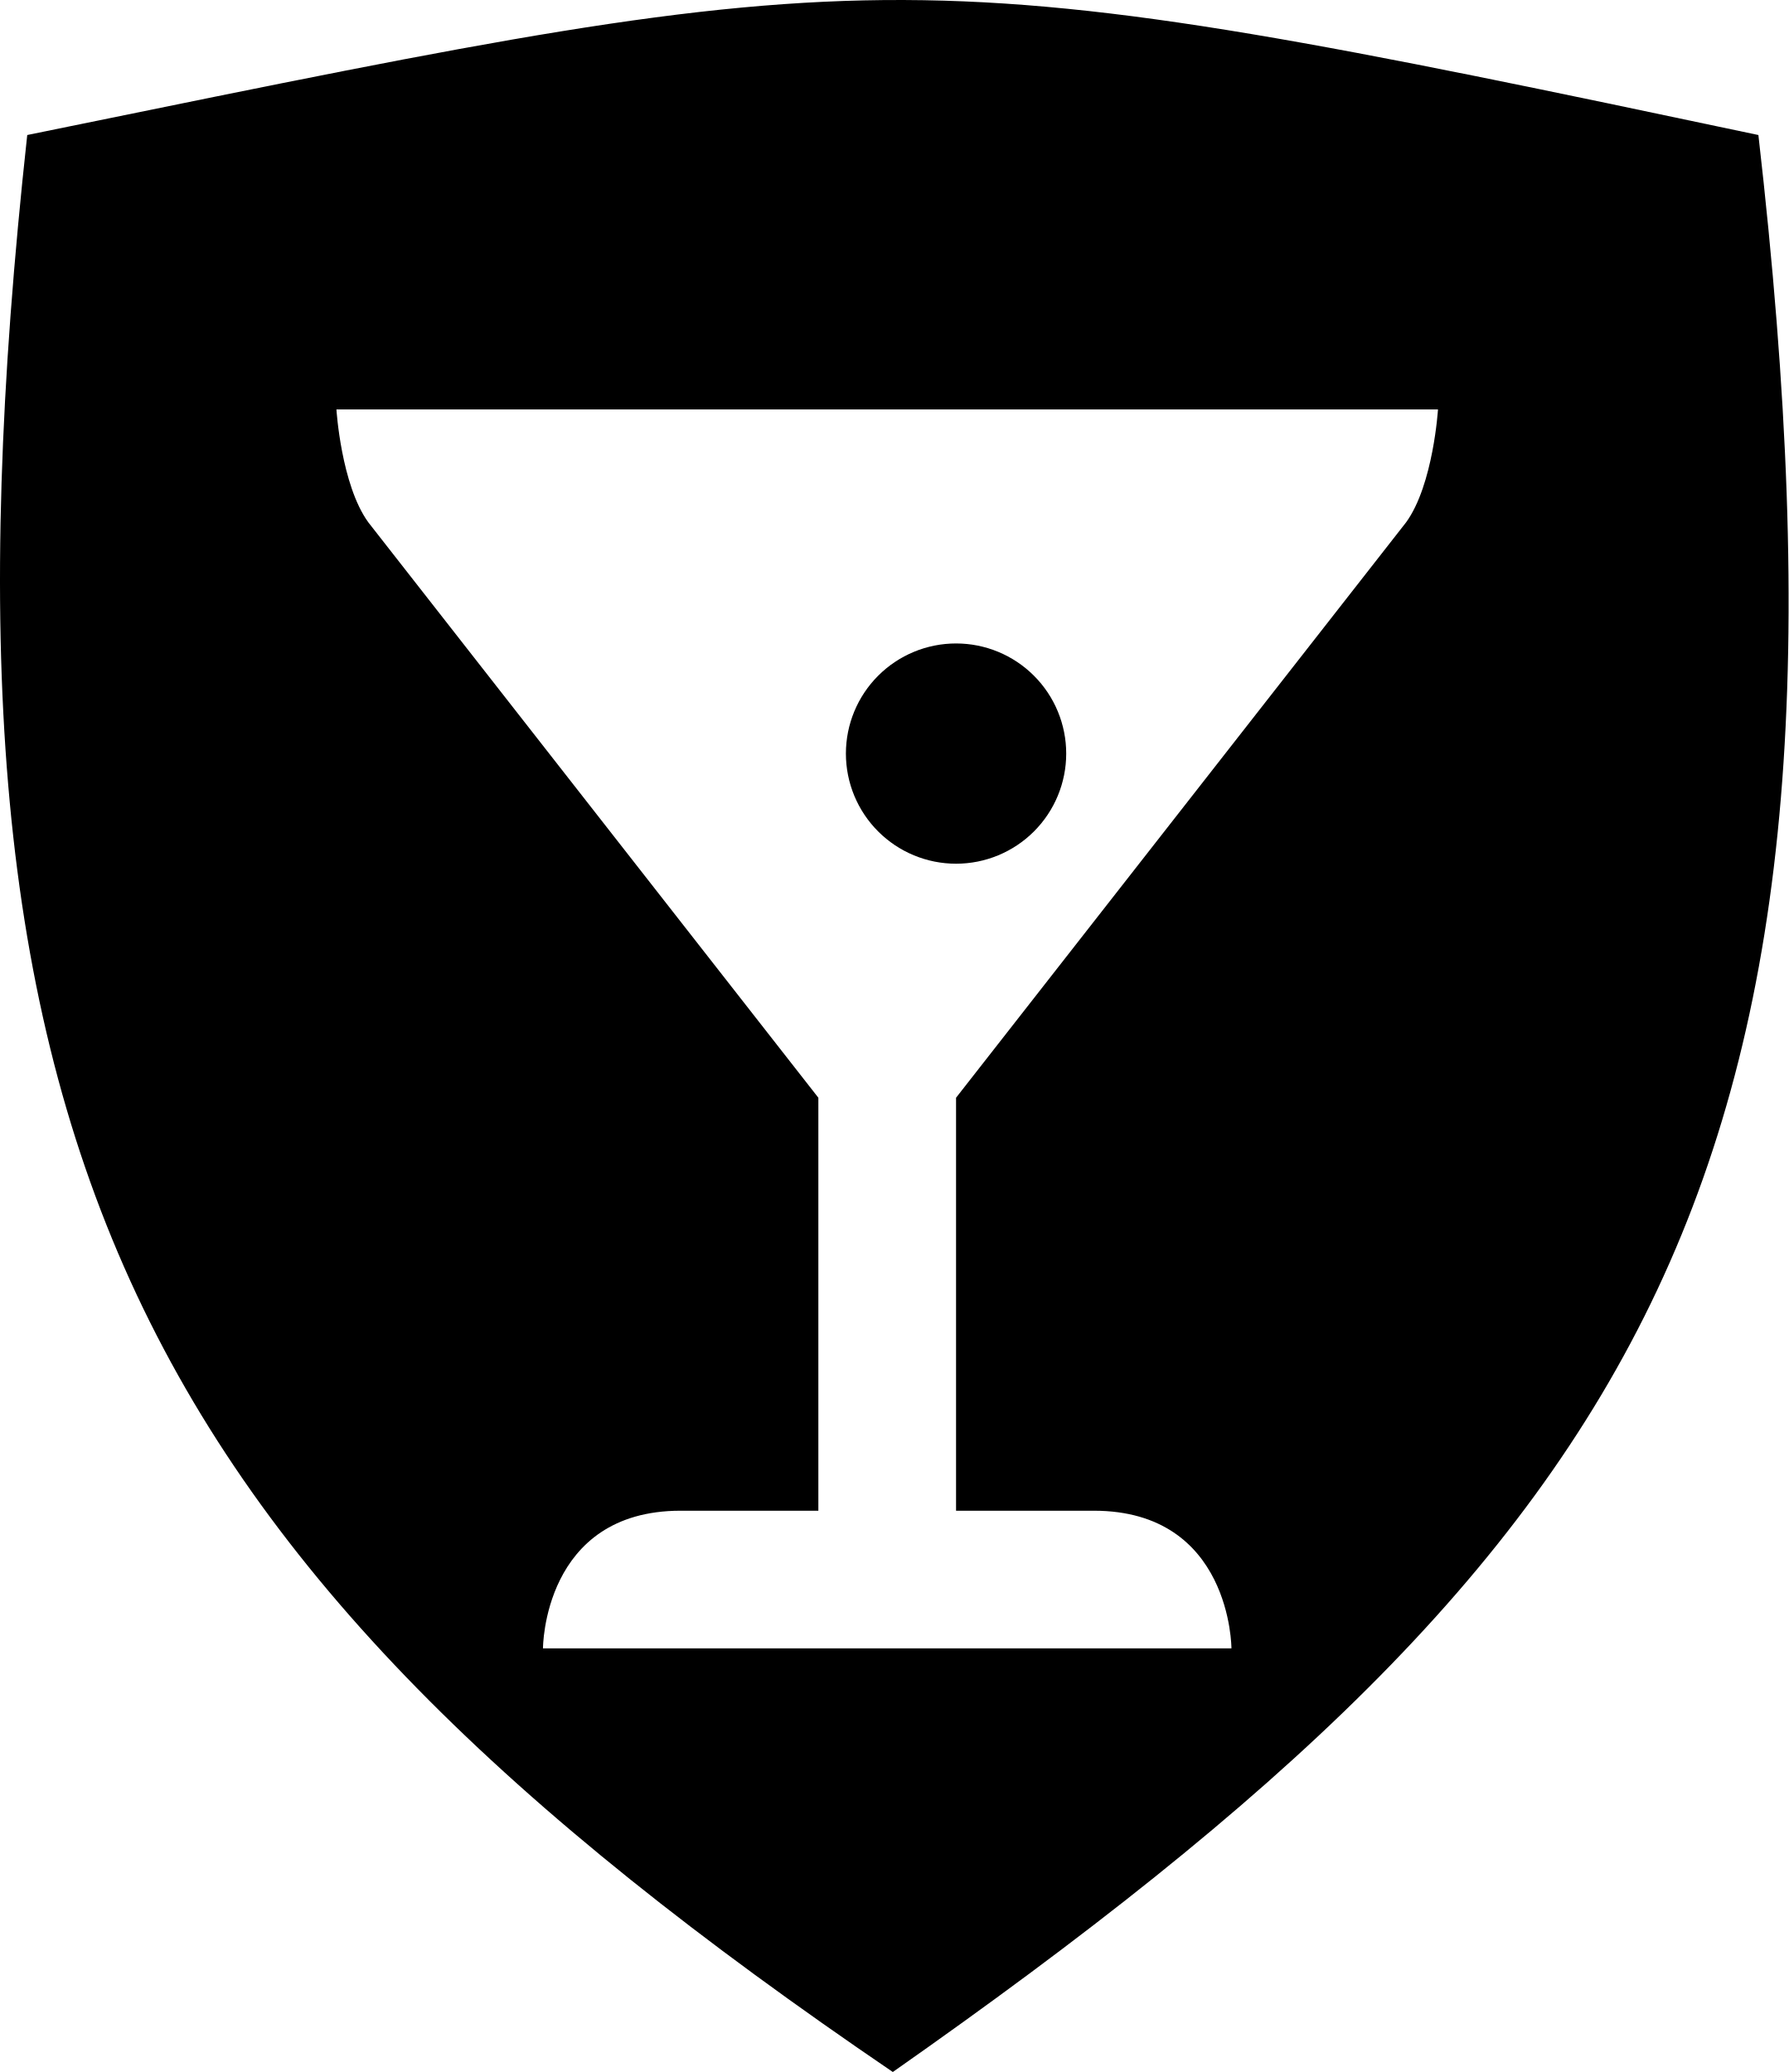
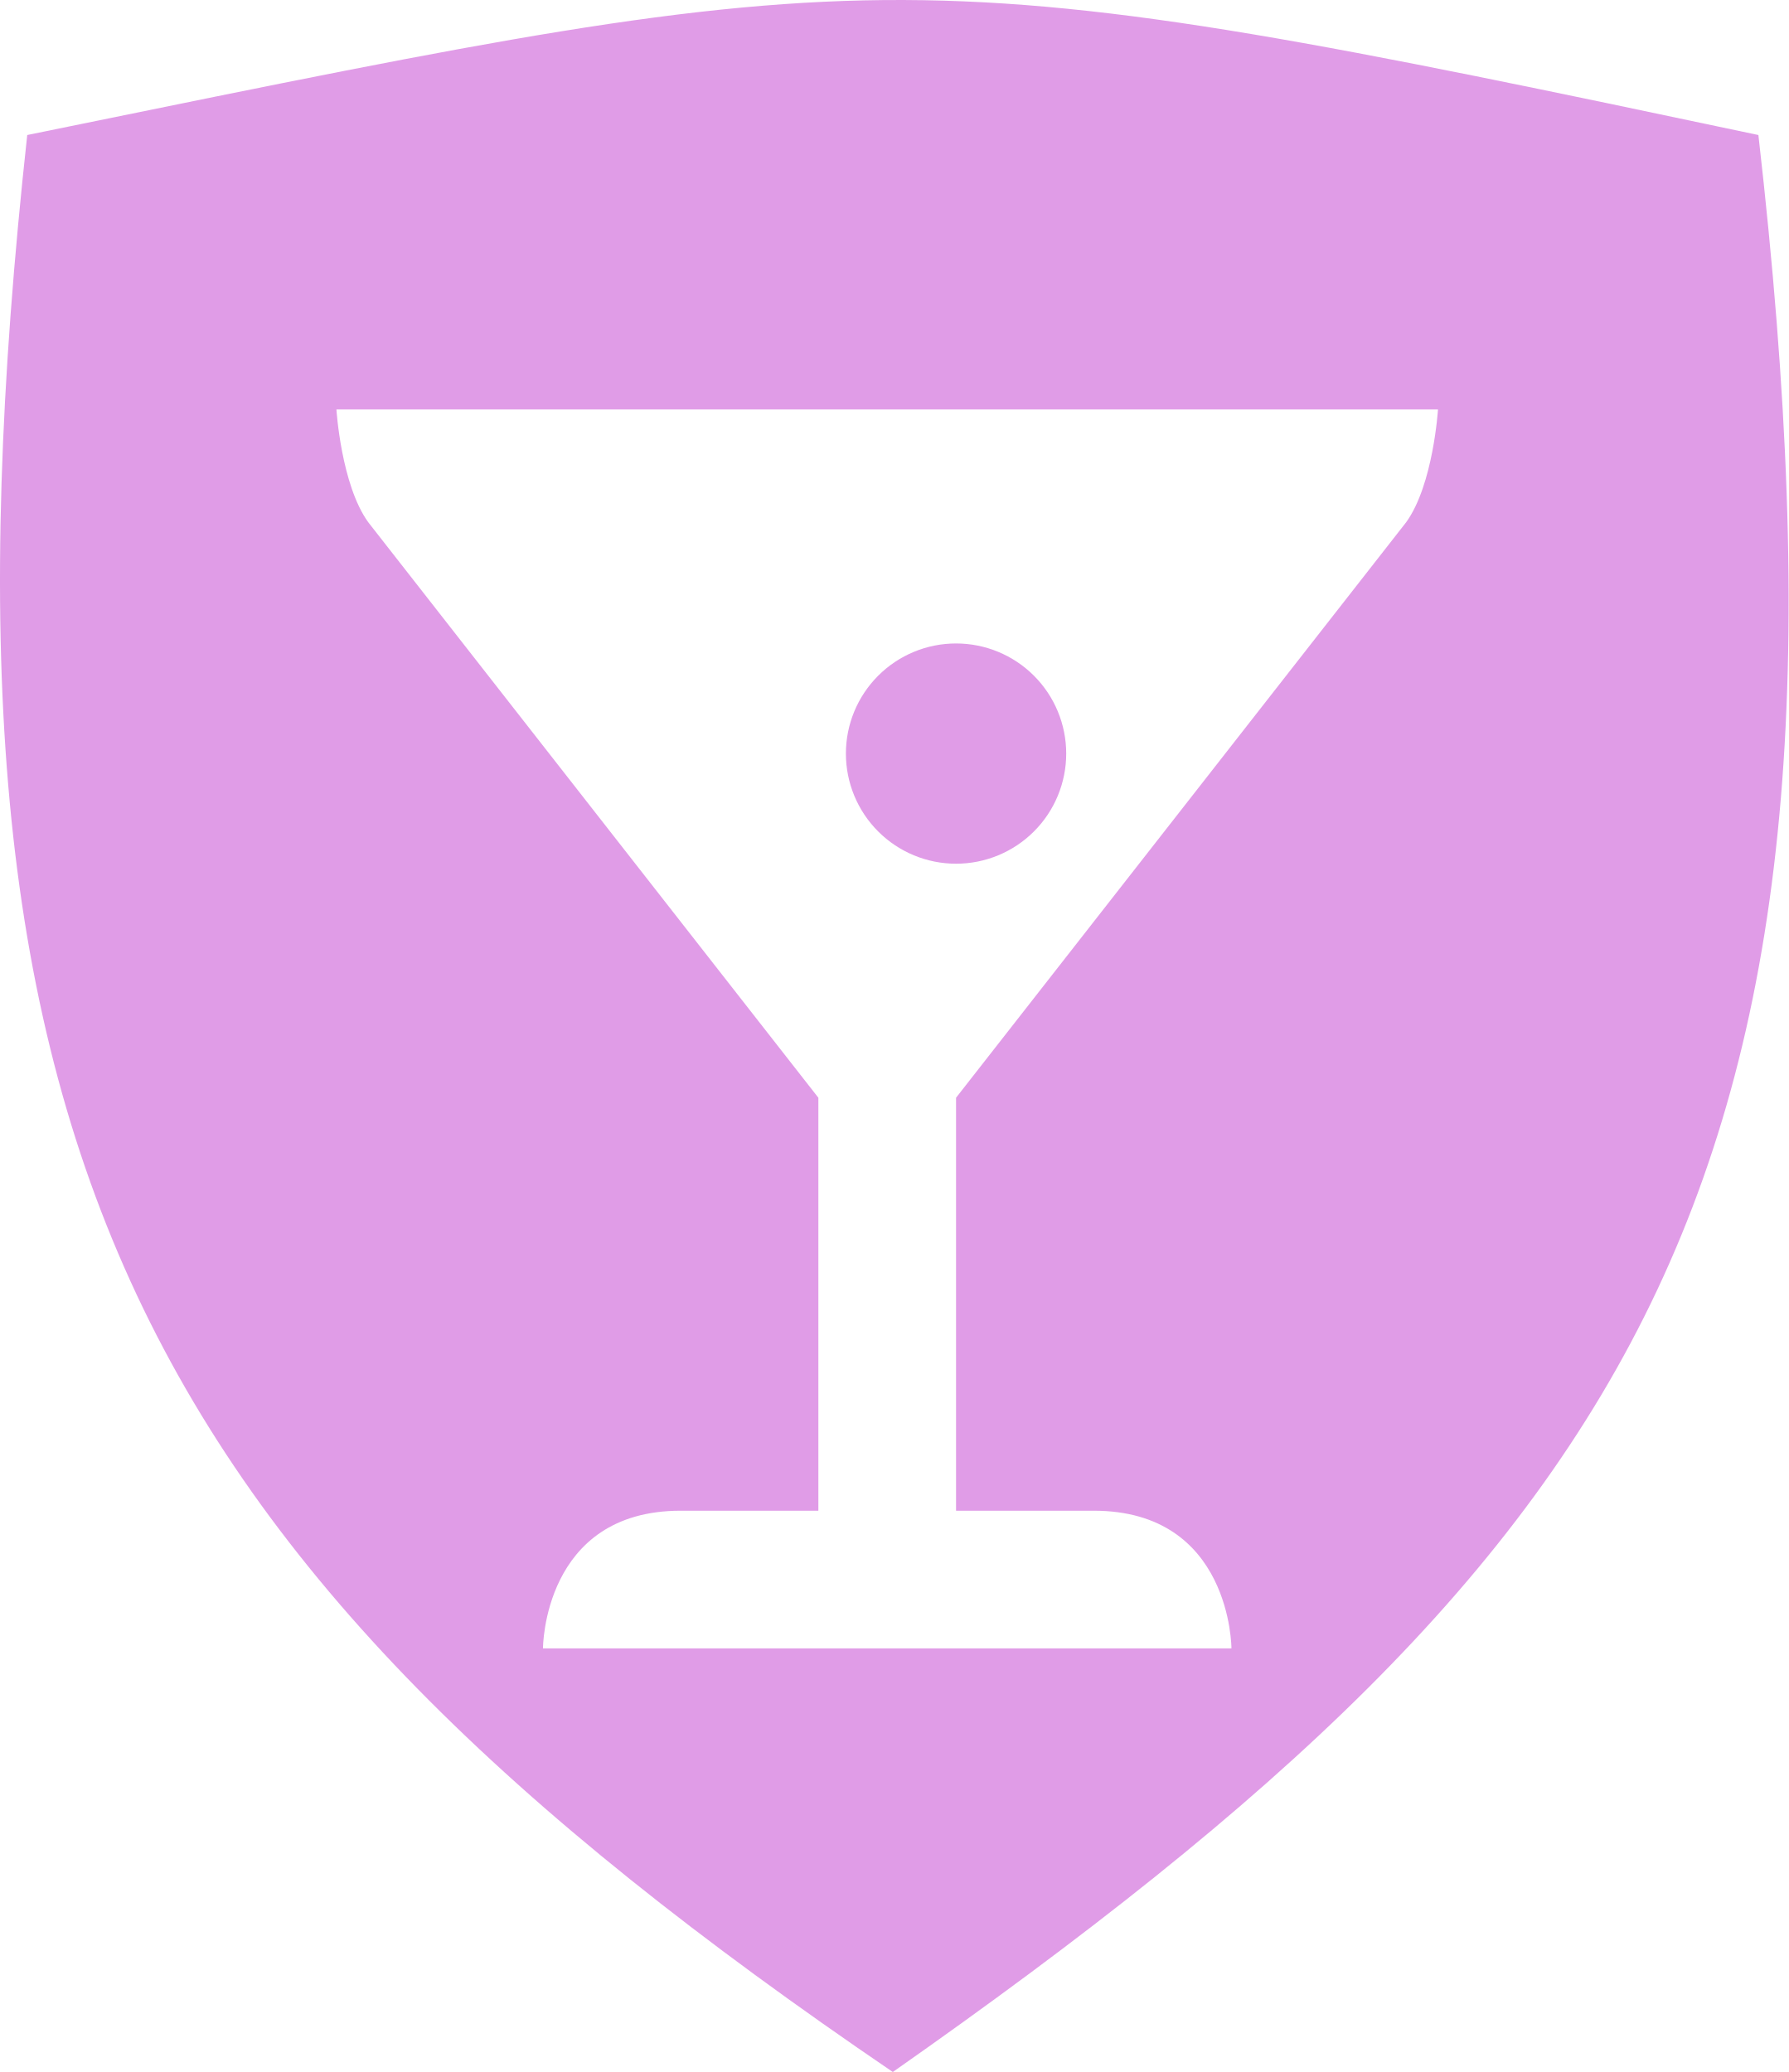
<svg xmlns="http://www.w3.org/2000/svg" width="126" height="146" viewBox="0 0 126 146" fill="none">
-   <path fill-rule="evenodd" clip-rule="evenodd" d="M4.942 8.896C62.912 -2.964 63.92 -3.171 123.871 9.514C132.217 82.341 116.866 108.156 62.895 146C8.635 109.082 -5.761 79.763 1.919 9.514C2.944 9.305 3.951 9.099 4.942 8.896ZM101.3 28.85C101.3 28.85 100.97 34.156 99.059 36.799L67.35 77.35V106.45H77.05C86.75 106.45 86.75 116.15 86.75 116.15H38.25C38.25 116.15 38.25 106.45 47.95 106.45H57.65V77.35L25.941 36.799C24.03 34.156 23.7 28.85 23.7 28.85H101.3ZM61.863 47.613C60.408 49.068 59.59 51.042 59.59 53.1C59.59 55.158 60.408 57.132 61.863 58.587C63.318 60.042 65.292 60.86 67.35 60.86C69.408 60.86 71.382 60.042 72.837 58.587C74.292 57.132 75.11 55.158 75.11 53.1C75.11 51.042 74.292 49.068 72.837 47.613C71.382 46.158 69.408 45.34 67.35 45.34C65.292 45.34 63.318 46.158 61.863 47.613Z" fill="black" />
+   <path fill-rule="evenodd" clip-rule="evenodd" d="M4.942 8.896C62.912 -2.964 63.92 -3.171 123.871 9.514C132.217 82.341 116.866 108.156 62.895 146C8.635 109.082 -5.761 79.763 1.919 9.514C2.944 9.305 3.951 9.099 4.942 8.896ZM101.3 28.85C101.3 28.85 100.97 34.156 99.059 36.799L67.35 77.35V106.45H77.05C86.75 106.45 86.75 116.15 86.75 116.15H38.25C38.25 116.15 38.25 106.45 47.95 106.45H57.65V77.35L25.941 36.799C24.03 34.156 23.7 28.85 23.7 28.85H101.3ZM61.863 47.613C60.408 49.068 59.59 51.042 59.59 53.1C59.59 55.158 60.408 57.132 61.863 58.587C63.318 60.042 65.292 60.86 67.35 60.86C69.408 60.86 71.382 60.042 72.837 58.587C74.292 57.132 75.11 55.158 75.11 53.1C75.11 51.042 74.292 49.068 72.837 47.613C71.382 46.158 69.408 45.34 67.35 45.34C65.292 45.34 63.318 46.158 61.863 47.613Z" fill="#e09ce7" />
</svg>
